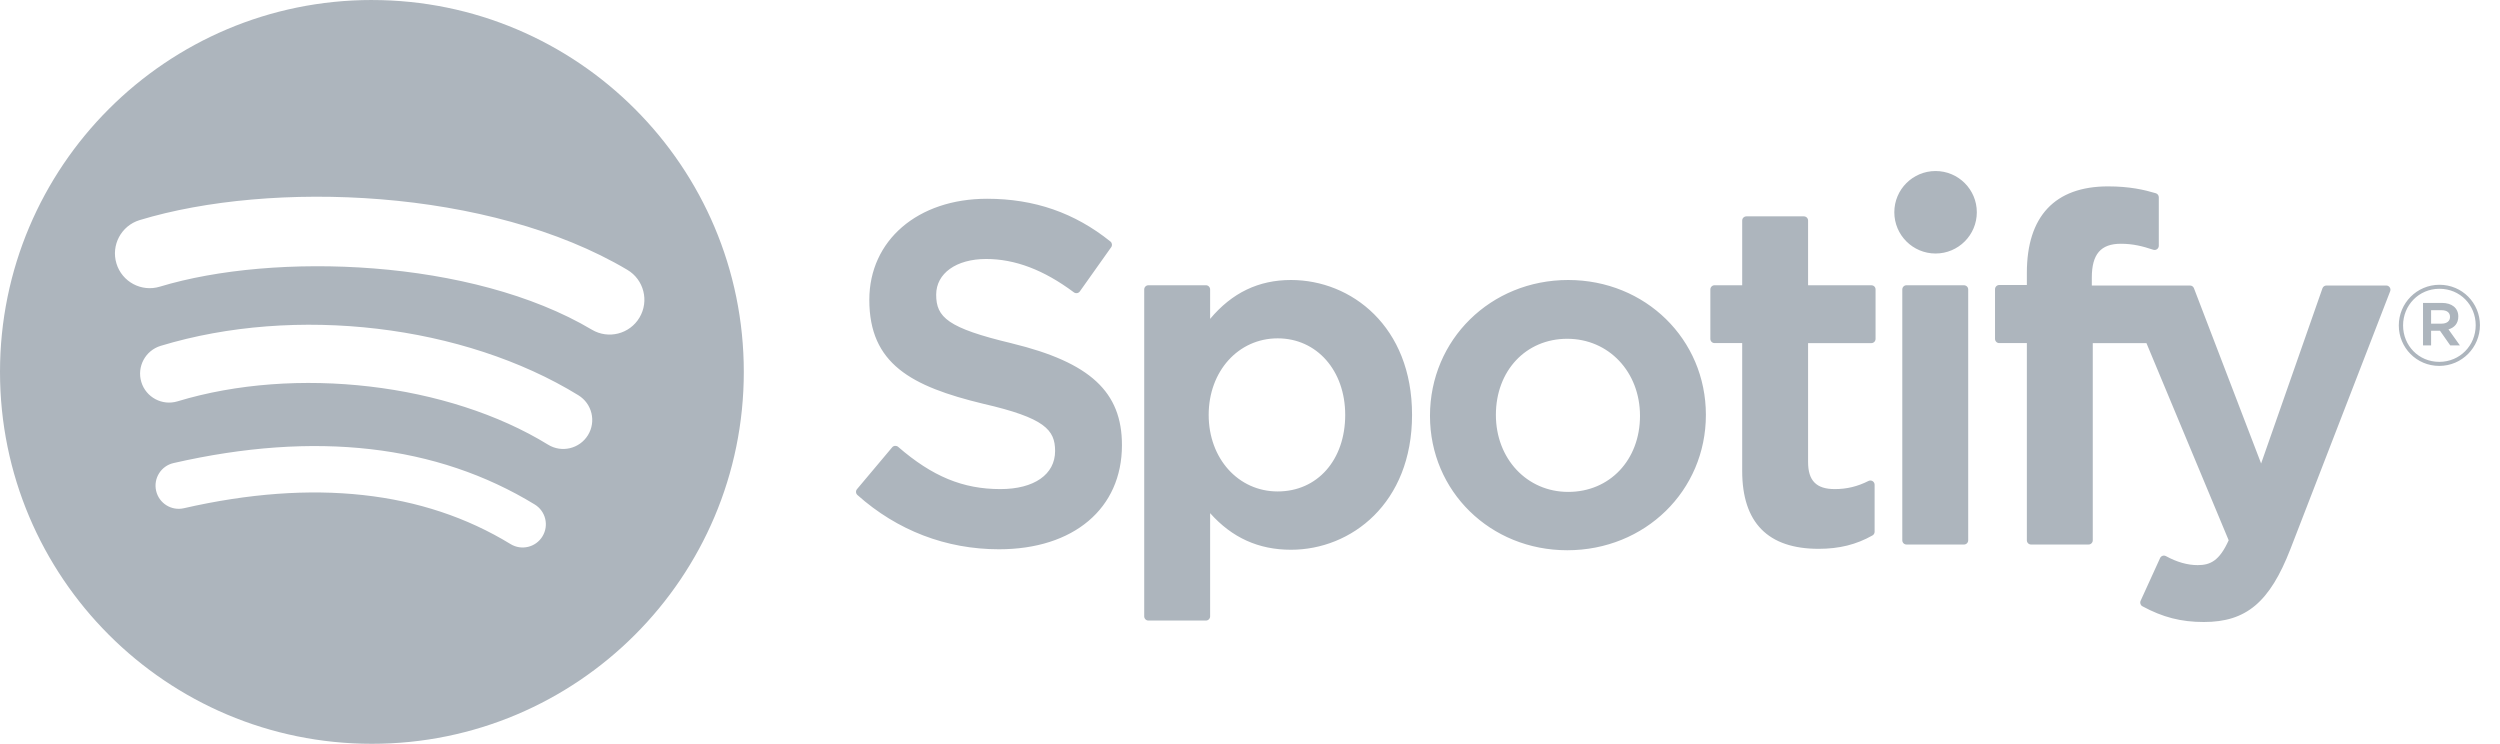
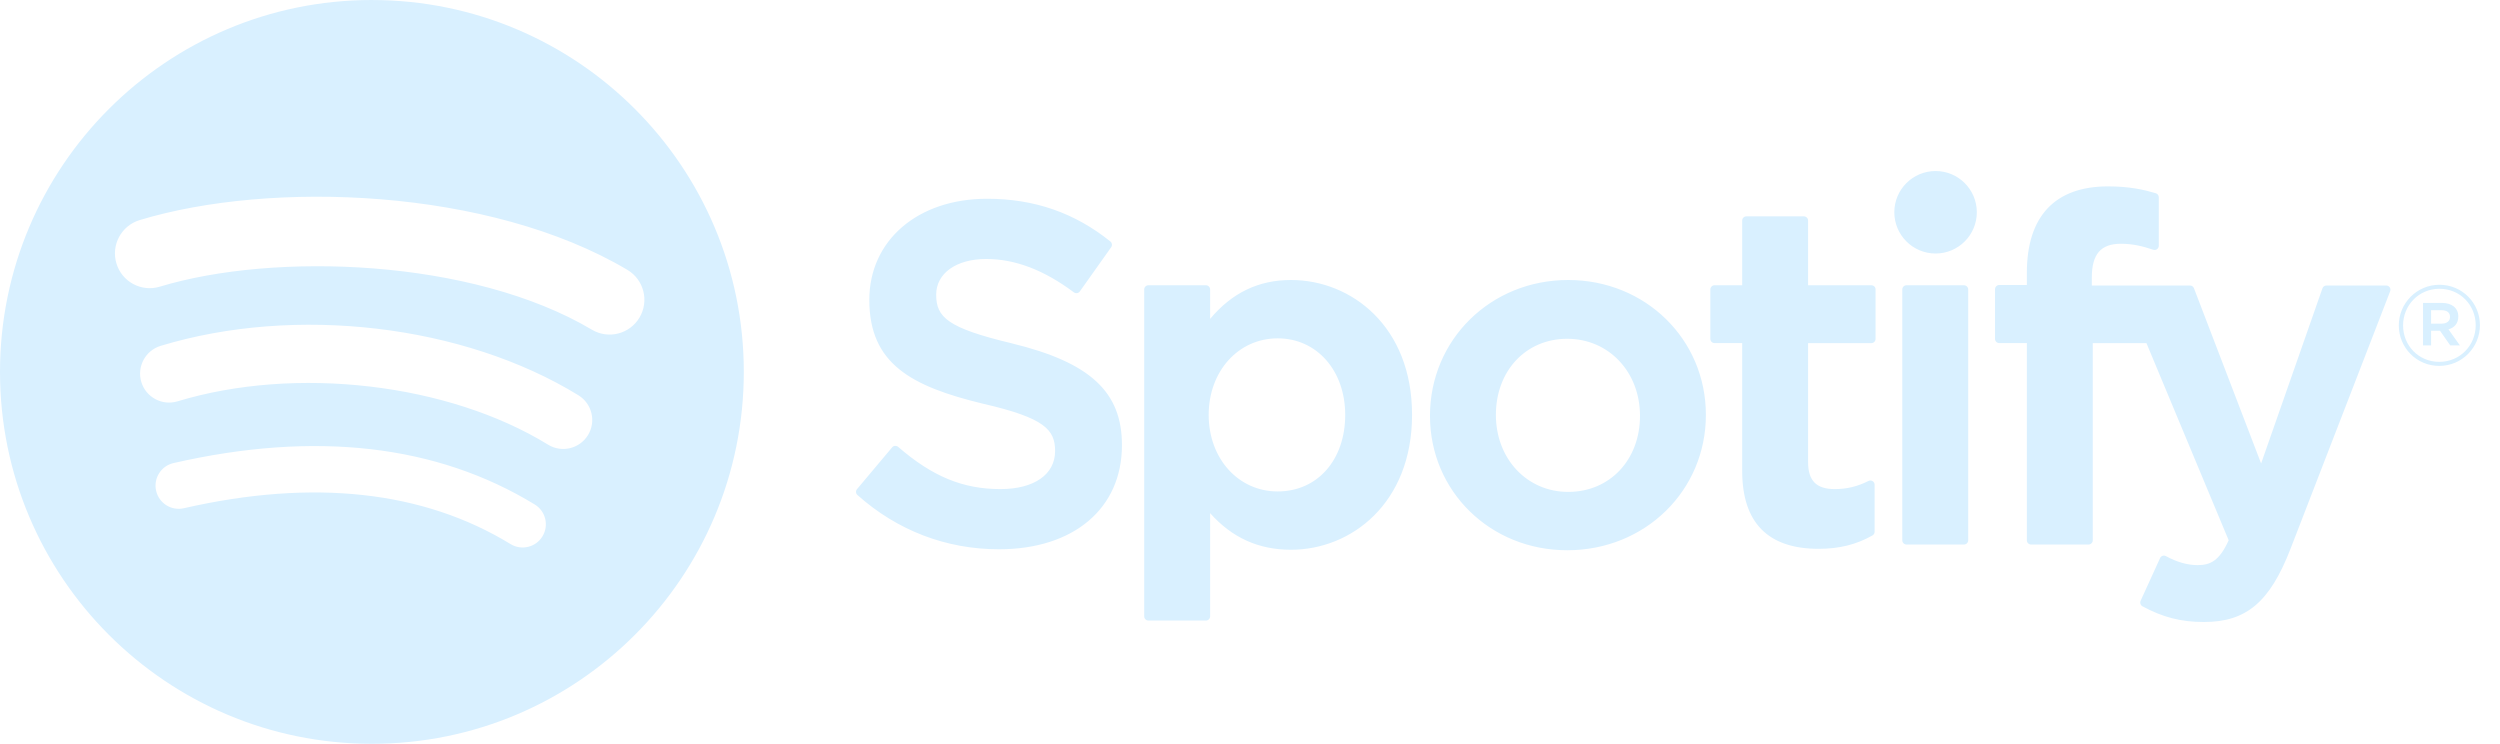
<svg xmlns="http://www.w3.org/2000/svg" width="121" height="36" viewBox="0 0 121 36" fill="none">
-   <path d="M18 0C8.059 0 0 8.059 0 18C0 27.942 8.059 36 18 36C27.941 36 36 27.942 36 18C36 8.059 27.942 0.001 18 0.001L18 0V0ZM26.255 25.961C25.931 26.491 25.24 26.657 24.712 26.334C20.485 23.751 15.165 23.167 8.899 24.598C8.295 24.737 7.694 24.358 7.556 23.755C7.418 23.151 7.795 22.549 8.4 22.412C15.257 20.844 21.138 21.519 25.883 24.418C26.411 24.742 26.579 25.432 26.254 25.961L26.255 25.961V25.961ZM28.458 21.06C28.051 21.721 27.187 21.928 26.527 21.522C21.69 18.549 14.314 17.688 8.591 19.425C7.849 19.649 7.065 19.231 6.84 18.49C6.616 17.748 7.035 16.965 7.776 16.739C14.313 14.756 22.439 15.717 27.995 19.131C28.655 19.537 28.864 20.401 28.457 21.061L28.458 21.06ZM28.647 15.957C22.845 12.511 13.274 12.194 7.735 13.875C6.846 14.145 5.905 13.643 5.636 12.753C5.366 11.864 5.868 10.924 6.758 10.653C13.116 8.723 23.686 9.096 30.365 13.061C31.165 13.536 31.427 14.569 30.953 15.368C30.48 16.168 29.445 16.432 28.647 15.957H28.647V15.957ZM48.972 16.617C45.864 15.876 45.311 15.356 45.311 14.263C45.311 13.23 46.283 12.535 47.728 12.535C49.13 12.535 50.52 13.063 51.976 14.149C52.02 14.182 52.076 14.195 52.13 14.187C52.184 14.178 52.233 14.149 52.264 14.104L53.782 11.964C53.844 11.876 53.827 11.755 53.743 11.688C52.009 10.296 50.057 9.62 47.775 9.62C44.419 9.62 42.075 11.634 42.075 14.515C42.075 17.605 44.097 18.699 47.591 19.543C50.565 20.228 51.067 20.802 51.067 21.828C51.067 22.965 50.052 23.672 48.419 23.672C46.604 23.672 45.125 23.061 43.469 21.627C43.428 21.592 43.372 21.576 43.32 21.579C43.265 21.583 43.215 21.609 43.18 21.651L41.479 23.675C41.407 23.759 41.417 23.885 41.499 23.958C43.425 25.677 45.794 26.585 48.35 26.585C51.966 26.585 54.302 24.609 54.302 21.551C54.309 18.97 52.763 17.541 48.978 16.62L48.972 16.617V16.617ZM62.483 13.552C60.916 13.552 59.63 14.169 58.57 15.434V14.01C58.57 13.898 58.479 13.806 58.367 13.806H55.584C55.471 13.806 55.38 13.898 55.38 14.01V29.831C55.38 29.943 55.471 30.035 55.584 30.035H58.367C58.479 30.035 58.57 29.943 58.57 29.831V24.837C59.63 26.027 60.916 26.608 62.483 26.608C65.395 26.608 68.343 24.366 68.343 20.081C68.348 15.794 65.399 13.552 62.486 13.552L62.483 13.552ZM65.108 20.081C65.108 22.263 63.763 23.786 61.838 23.786C59.935 23.786 58.5 22.194 58.5 20.081C58.5 17.968 59.935 16.376 61.838 16.376C63.732 16.375 65.108 17.933 65.108 20.081L65.108 20.081V20.081ZM75.9 13.552C72.149 13.552 69.211 16.44 69.211 20.127C69.211 23.775 72.129 26.632 75.854 26.632C79.618 26.632 82.565 23.754 82.565 20.081C82.565 16.42 79.637 13.552 75.9 13.552L75.9 13.552V13.552ZM75.9 23.808C73.905 23.808 72.401 22.205 72.401 20.08C72.401 17.945 73.853 16.397 75.854 16.397C77.862 16.397 79.376 18 79.376 20.126C79.376 22.26 77.914 23.808 75.9 23.808H75.9V23.808ZM90.574 13.806H87.511V10.675C87.511 10.563 87.421 10.472 87.308 10.472H84.526C84.413 10.472 84.322 10.563 84.322 10.675V13.806H82.984C82.872 13.806 82.781 13.898 82.781 14.01V16.402C82.781 16.514 82.872 16.606 82.984 16.606H84.322V22.794C84.322 25.295 85.567 26.563 88.022 26.563C89.02 26.563 89.848 26.357 90.628 25.915C90.692 25.879 90.731 25.811 90.731 25.738V23.46C90.731 23.39 90.695 23.324 90.634 23.287C90.574 23.249 90.498 23.247 90.436 23.278C89.9 23.548 89.382 23.672 88.803 23.672C87.91 23.672 87.511 23.267 87.511 22.358V16.607H90.574C90.686 16.607 90.777 16.515 90.777 16.403V14.012C90.781 13.899 90.691 13.808 90.577 13.808L90.574 13.806V13.806ZM101.244 13.819V13.434C101.244 12.303 101.677 11.798 102.65 11.798C103.23 11.798 103.696 11.914 104.218 12.088C104.282 12.108 104.349 12.098 104.402 12.059C104.455 12.021 104.486 11.959 104.486 11.894V9.549C104.486 9.459 104.428 9.38 104.342 9.353C103.79 9.189 103.085 9.021 102.029 9.021C99.458 9.021 98.1 10.469 98.1 13.205V13.794H96.763C96.651 13.794 96.559 13.886 96.559 13.998V16.402C96.559 16.514 96.651 16.606 96.763 16.606H98.1V26.151C98.1 26.264 98.191 26.355 98.303 26.355H101.086C101.198 26.355 101.29 26.264 101.29 26.151V16.607H103.888L107.868 26.15C107.416 27.152 106.972 27.352 106.365 27.352C105.875 27.352 105.359 27.205 104.831 26.916C104.781 26.889 104.722 26.885 104.669 26.901C104.616 26.92 104.571 26.959 104.548 27.011L103.605 29.08C103.56 29.178 103.599 29.293 103.693 29.344C104.677 29.877 105.566 30.105 106.665 30.105C108.72 30.105 109.855 29.147 110.857 26.572L115.684 14.097C115.709 14.034 115.701 13.963 115.663 13.908C115.625 13.853 115.563 13.819 115.495 13.819H112.599C112.512 13.819 112.434 13.874 112.406 13.956L109.438 22.433L106.187 13.95C106.158 13.871 106.082 13.819 105.997 13.819H101.243L101.244 13.819V13.819ZM95.058 13.806H92.275C92.162 13.806 92.071 13.898 92.071 14.01V26.151C92.071 26.264 92.162 26.355 92.275 26.355H95.058C95.17 26.355 95.261 26.264 95.261 26.151V14.011C95.261 13.984 95.256 13.958 95.246 13.933C95.236 13.908 95.221 13.886 95.202 13.867C95.183 13.848 95.16 13.833 95.135 13.823C95.111 13.812 95.084 13.807 95.057 13.807L95.058 13.806ZM93.682 8.278C92.579 8.278 91.685 9.171 91.685 10.273C91.685 11.376 92.58 12.27 93.682 12.27C94.784 12.27 95.678 11.376 95.678 10.273C95.678 9.171 94.784 8.278 93.683 8.278H93.682V8.278ZM118.061 17.71C116.959 17.71 116.102 16.825 116.102 15.751C116.102 14.677 116.97 13.783 118.071 13.783C119.172 13.783 120.029 14.667 120.029 15.74C120.029 16.814 119.161 17.71 118.06 17.71H118.061V17.71ZM118.071 13.977C117.068 13.977 116.309 14.775 116.309 15.751C116.309 16.727 117.063 17.514 118.061 17.514C119.064 17.514 119.824 16.717 119.824 15.74C119.824 14.764 119.07 13.977 118.072 13.977H118.071V13.977ZM118.506 15.942L119.059 16.717H118.592L118.094 16.006H117.665V16.717H117.274V14.661H118.191C118.668 14.661 118.982 14.906 118.982 15.317C118.984 15.654 118.789 15.86 118.507 15.942H118.506V15.942ZM118.175 15.014H117.665V15.664H118.175C118.429 15.664 118.581 15.54 118.581 15.339C118.581 15.127 118.428 15.014 118.175 15.014H118.175V15.014Z" fill="#ADB5BD" />
+   <path d="M18 0C8.059 0 0 8.059 0 18C0 27.942 8.059 36 18 36C27.941 36 36 27.942 36 18C36 8.059 27.942 0.001 18 0.001L18 0V0ZM26.255 25.961C25.931 26.491 25.24 26.657 24.712 26.334C20.485 23.751 15.165 23.167 8.899 24.598C8.295 24.737 7.694 24.358 7.556 23.755C7.418 23.151 7.795 22.549 8.4 22.412C15.257 20.844 21.138 21.519 25.883 24.418C26.411 24.742 26.579 25.432 26.254 25.961L26.255 25.961V25.961ZM28.458 21.06C28.051 21.721 27.187 21.928 26.527 21.522C21.69 18.549 14.314 17.688 8.591 19.425C7.849 19.649 7.065 19.231 6.84 18.49C6.616 17.748 7.035 16.965 7.776 16.739C14.313 14.756 22.439 15.717 27.995 19.131C28.655 19.537 28.864 20.401 28.457 21.061L28.458 21.06ZM28.647 15.957C22.845 12.511 13.274 12.194 7.735 13.875C6.846 14.145 5.905 13.643 5.636 12.753C5.366 11.864 5.868 10.924 6.758 10.653C13.116 8.723 23.686 9.096 30.365 13.061C31.165 13.536 31.427 14.569 30.953 15.368C30.48 16.168 29.445 16.432 28.647 15.957H28.647V15.957ZM48.972 16.617C45.864 15.876 45.311 15.356 45.311 14.263C45.311 13.23 46.283 12.535 47.728 12.535C49.13 12.535 50.52 13.063 51.976 14.149C52.02 14.182 52.076 14.195 52.13 14.187C52.184 14.178 52.233 14.149 52.264 14.104L53.782 11.964C53.844 11.876 53.827 11.755 53.743 11.688C52.009 10.296 50.057 9.62 47.775 9.62C44.419 9.62 42.075 11.634 42.075 14.515C42.075 17.605 44.097 18.699 47.591 19.543C50.565 20.228 51.067 20.802 51.067 21.828C51.067 22.965 50.052 23.672 48.419 23.672C46.604 23.672 45.125 23.061 43.469 21.627C43.428 21.592 43.372 21.576 43.32 21.579C43.265 21.583 43.215 21.609 43.18 21.651L41.479 23.675C41.407 23.759 41.417 23.885 41.499 23.958C43.425 25.677 45.794 26.585 48.35 26.585C51.966 26.585 54.302 24.609 54.302 21.551C54.309 18.97 52.763 17.541 48.978 16.62L48.972 16.617V16.617ZM62.483 13.552C60.916 13.552 59.63 14.169 58.57 15.434V14.01C58.57 13.898 58.479 13.806 58.367 13.806H55.584C55.471 13.806 55.38 13.898 55.38 14.01V29.831C55.38 29.943 55.471 30.035 55.584 30.035H58.367C58.479 30.035 58.57 29.943 58.57 29.831V24.837C59.63 26.027 60.916 26.608 62.483 26.608C65.395 26.608 68.343 24.366 68.343 20.081C68.348 15.794 65.399 13.552 62.486 13.552L62.483 13.552ZM65.108 20.081C65.108 22.263 63.763 23.786 61.838 23.786C59.935 23.786 58.5 22.194 58.5 20.081C58.5 17.968 59.935 16.376 61.838 16.376C63.732 16.375 65.108 17.933 65.108 20.081L65.108 20.081V20.081ZM75.9 13.552C72.149 13.552 69.211 16.44 69.211 20.127C69.211 23.775 72.129 26.632 75.854 26.632C79.618 26.632 82.565 23.754 82.565 20.081C82.565 16.42 79.637 13.552 75.9 13.552L75.9 13.552V13.552ZM75.9 23.808C73.905 23.808 72.401 22.205 72.401 20.08C72.401 17.945 73.853 16.397 75.854 16.397C77.862 16.397 79.376 18 79.376 20.126C79.376 22.26 77.914 23.808 75.9 23.808H75.9V23.808ZM90.574 13.806H87.511V10.675C87.511 10.563 87.421 10.472 87.308 10.472H84.526C84.413 10.472 84.322 10.563 84.322 10.675V13.806H82.984C82.872 13.806 82.781 13.898 82.781 14.01V16.402C82.781 16.514 82.872 16.606 82.984 16.606H84.322V22.794C84.322 25.295 85.567 26.563 88.022 26.563C89.02 26.563 89.848 26.357 90.628 25.915C90.692 25.879 90.731 25.811 90.731 25.738V23.46C90.731 23.39 90.695 23.324 90.634 23.287C90.574 23.249 90.498 23.247 90.436 23.278C89.9 23.548 89.382 23.672 88.803 23.672C87.91 23.672 87.511 23.267 87.511 22.358V16.607H90.574C90.686 16.607 90.777 16.515 90.777 16.403V14.012C90.781 13.899 90.691 13.808 90.577 13.808L90.574 13.806V13.806ZM101.244 13.819V13.434C101.244 12.303 101.677 11.798 102.65 11.798C103.23 11.798 103.696 11.914 104.218 12.088C104.282 12.108 104.349 12.098 104.402 12.059C104.455 12.021 104.486 11.959 104.486 11.894V9.549C104.486 9.459 104.428 9.38 104.342 9.353C103.79 9.189 103.085 9.021 102.029 9.021C99.458 9.021 98.1 10.469 98.1 13.205V13.794H96.763C96.651 13.794 96.559 13.886 96.559 13.998V16.402C96.559 16.514 96.651 16.606 96.763 16.606H98.1V26.151C98.1 26.264 98.191 26.355 98.303 26.355H101.086C101.198 26.355 101.29 26.264 101.29 26.151V16.607H103.888L107.868 26.15C107.416 27.152 106.972 27.352 106.365 27.352C105.875 27.352 105.359 27.205 104.831 26.916C104.781 26.889 104.722 26.885 104.669 26.901C104.616 26.92 104.571 26.959 104.548 27.011L103.605 29.08C103.56 29.178 103.599 29.293 103.693 29.344C104.677 29.877 105.566 30.105 106.665 30.105C108.72 30.105 109.855 29.147 110.857 26.572L115.684 14.097C115.709 14.034 115.701 13.963 115.663 13.908C115.625 13.853 115.563 13.819 115.495 13.819H112.599C112.512 13.819 112.434 13.874 112.406 13.956L109.438 22.433L106.187 13.95C106.158 13.871 106.082 13.819 105.997 13.819H101.243L101.244 13.819V13.819ZM95.058 13.806H92.275C92.162 13.806 92.071 13.898 92.071 14.01V26.151C92.071 26.264 92.162 26.355 92.275 26.355H95.058C95.17 26.355 95.261 26.264 95.261 26.151V14.011C95.261 13.984 95.256 13.958 95.246 13.933C95.236 13.908 95.221 13.886 95.202 13.867C95.183 13.848 95.16 13.833 95.135 13.823C95.111 13.812 95.084 13.807 95.057 13.807L95.058 13.806ZM93.682 8.278C92.579 8.278 91.685 9.171 91.685 10.273C91.685 11.376 92.58 12.27 93.682 12.27C94.784 12.27 95.678 11.376 95.678 10.273C95.678 9.171 94.784 8.278 93.683 8.278H93.682V8.278ZM118.061 17.71C116.959 17.71 116.102 16.825 116.102 15.751C116.102 14.677 116.97 13.783 118.071 13.783C119.172 13.783 120.029 14.667 120.029 15.74C120.029 16.814 119.161 17.71 118.06 17.71H118.061V17.71ZM118.071 13.977C117.068 13.977 116.309 14.775 116.309 15.751C116.309 16.727 117.063 17.514 118.061 17.514C119.064 17.514 119.824 16.717 119.824 15.74C119.824 14.764 119.07 13.977 118.072 13.977H118.071V13.977ZM118.506 15.942L119.059 16.717H118.592L118.094 16.006H117.665V16.717H117.274V14.661H118.191C118.668 14.661 118.982 14.906 118.982 15.317C118.984 15.654 118.789 15.86 118.507 15.942H118.506V15.942ZM118.175 15.014H117.665V15.664H118.175C118.429 15.664 118.581 15.54 118.581 15.339C118.581 15.127 118.428 15.014 118.175 15.014H118.175V15.014Z" fill="#d9f0ff" />
</svg>
